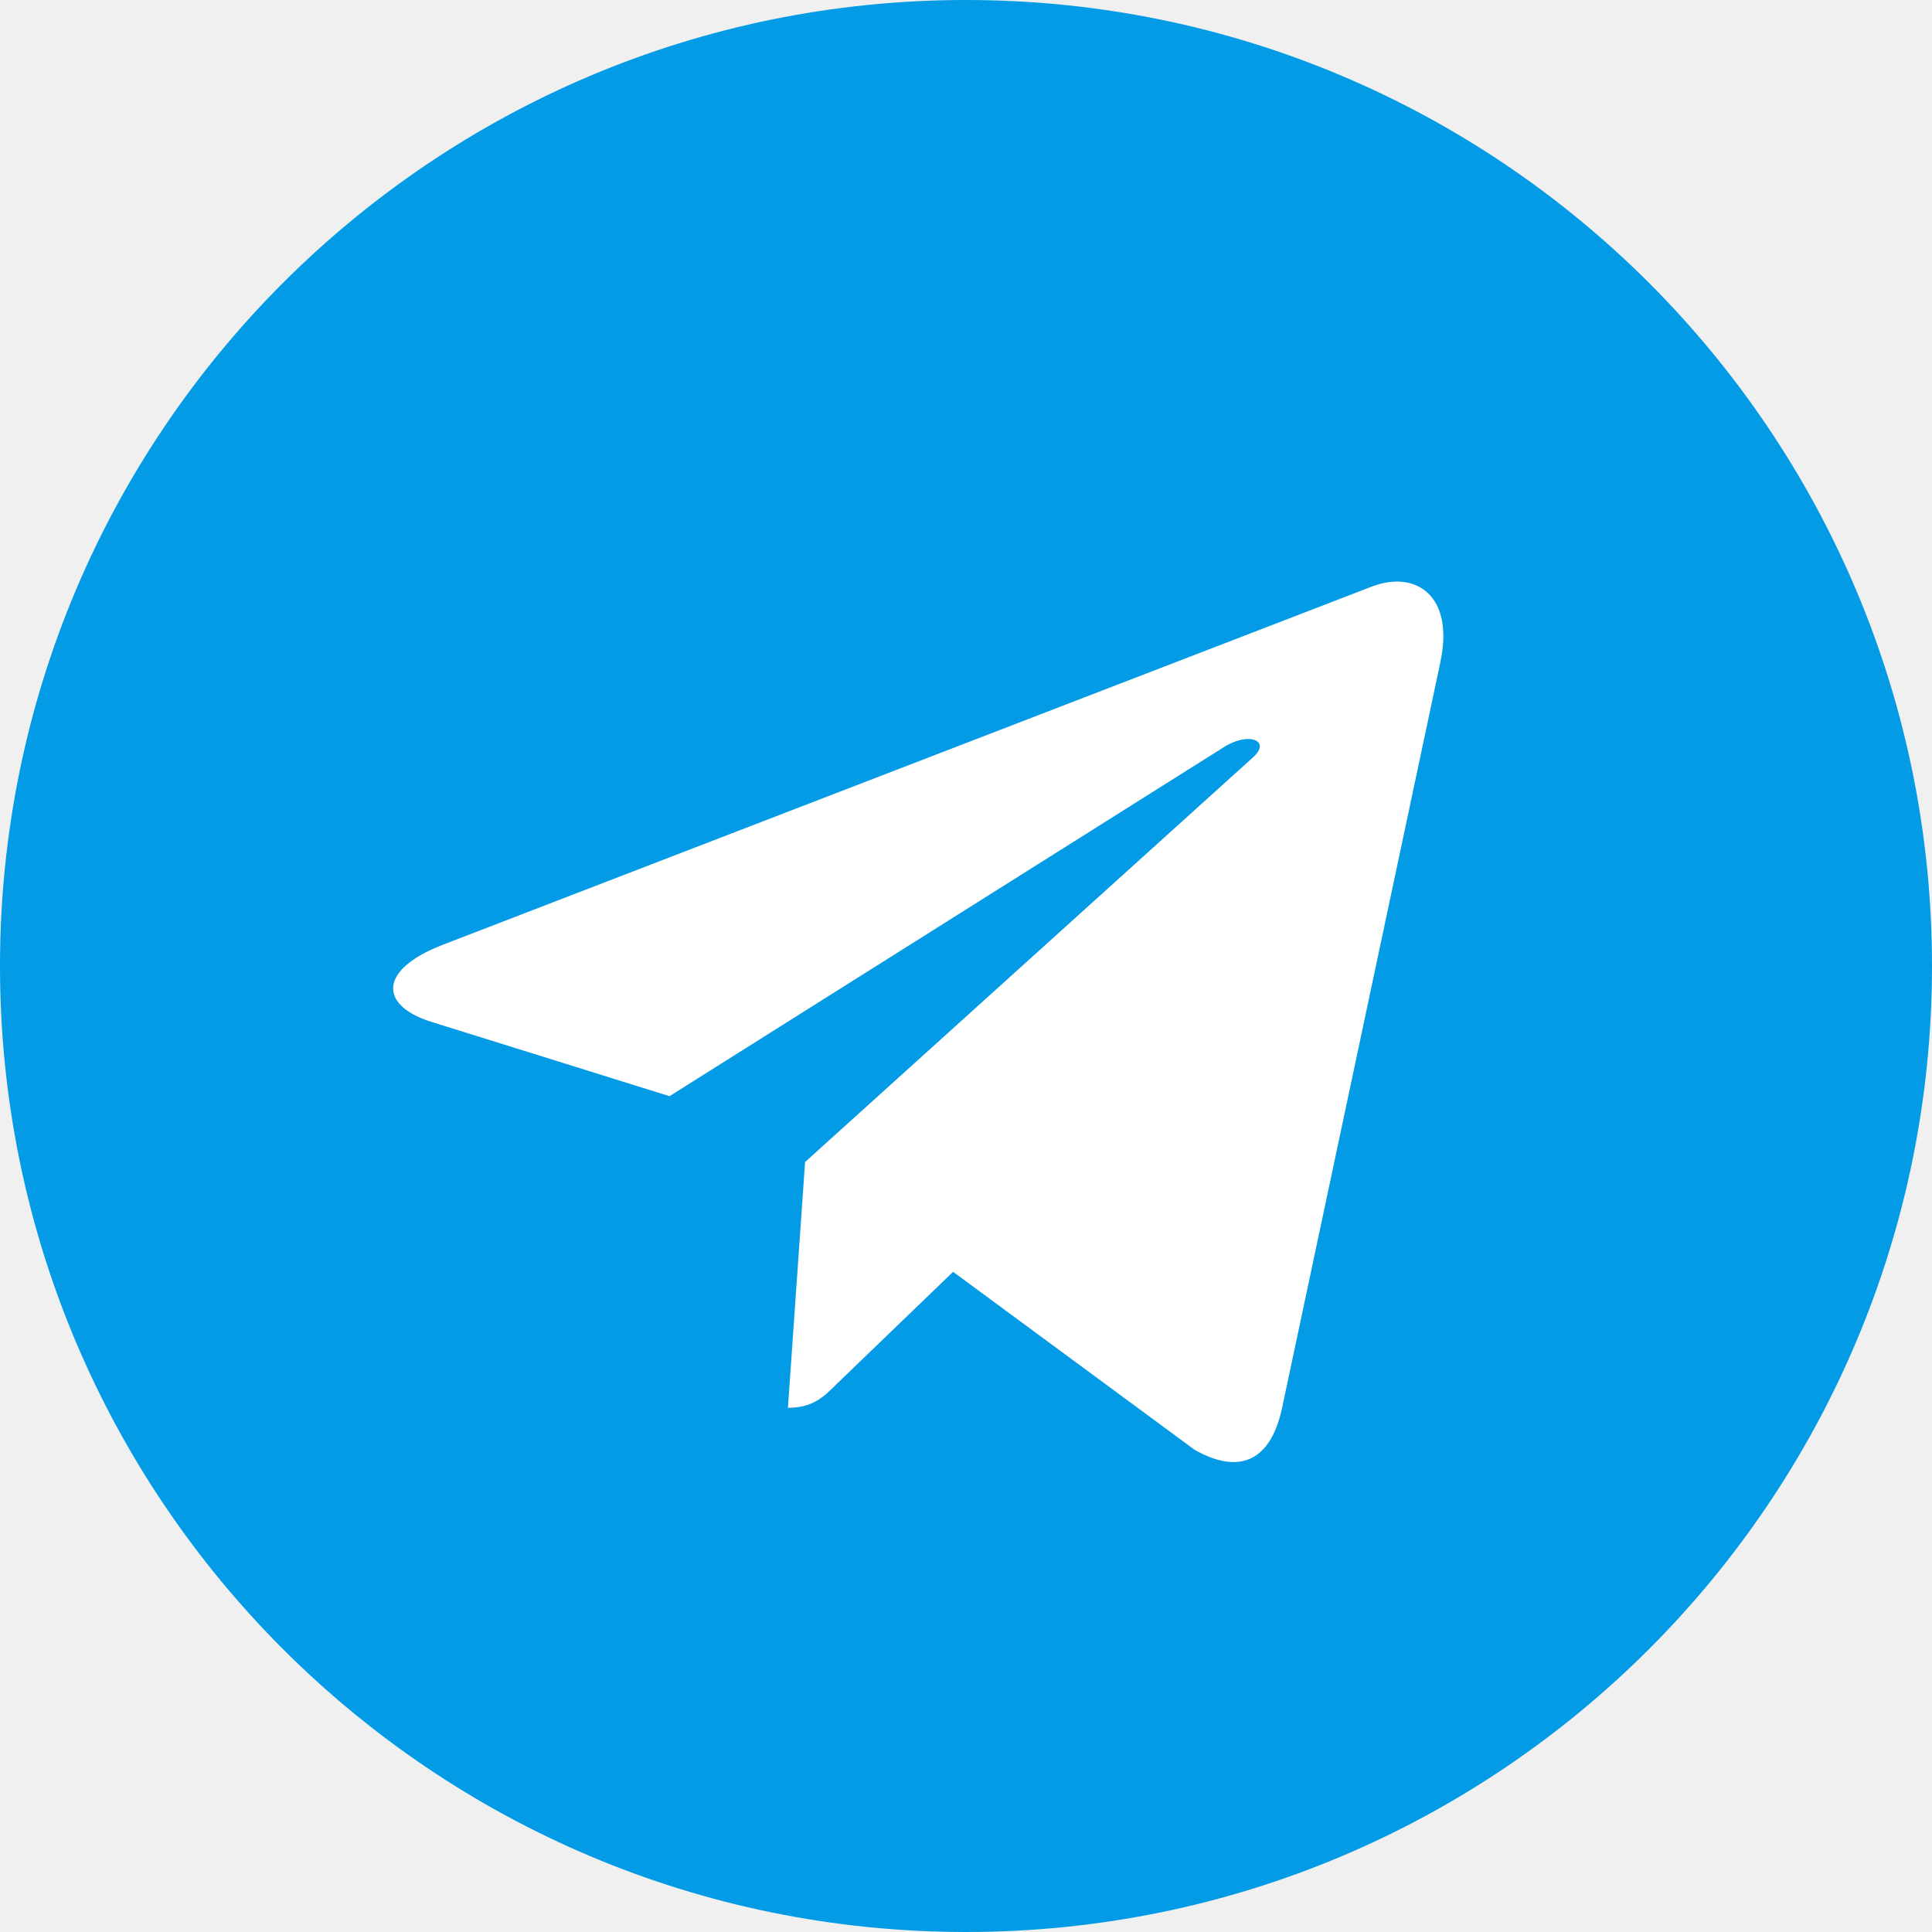
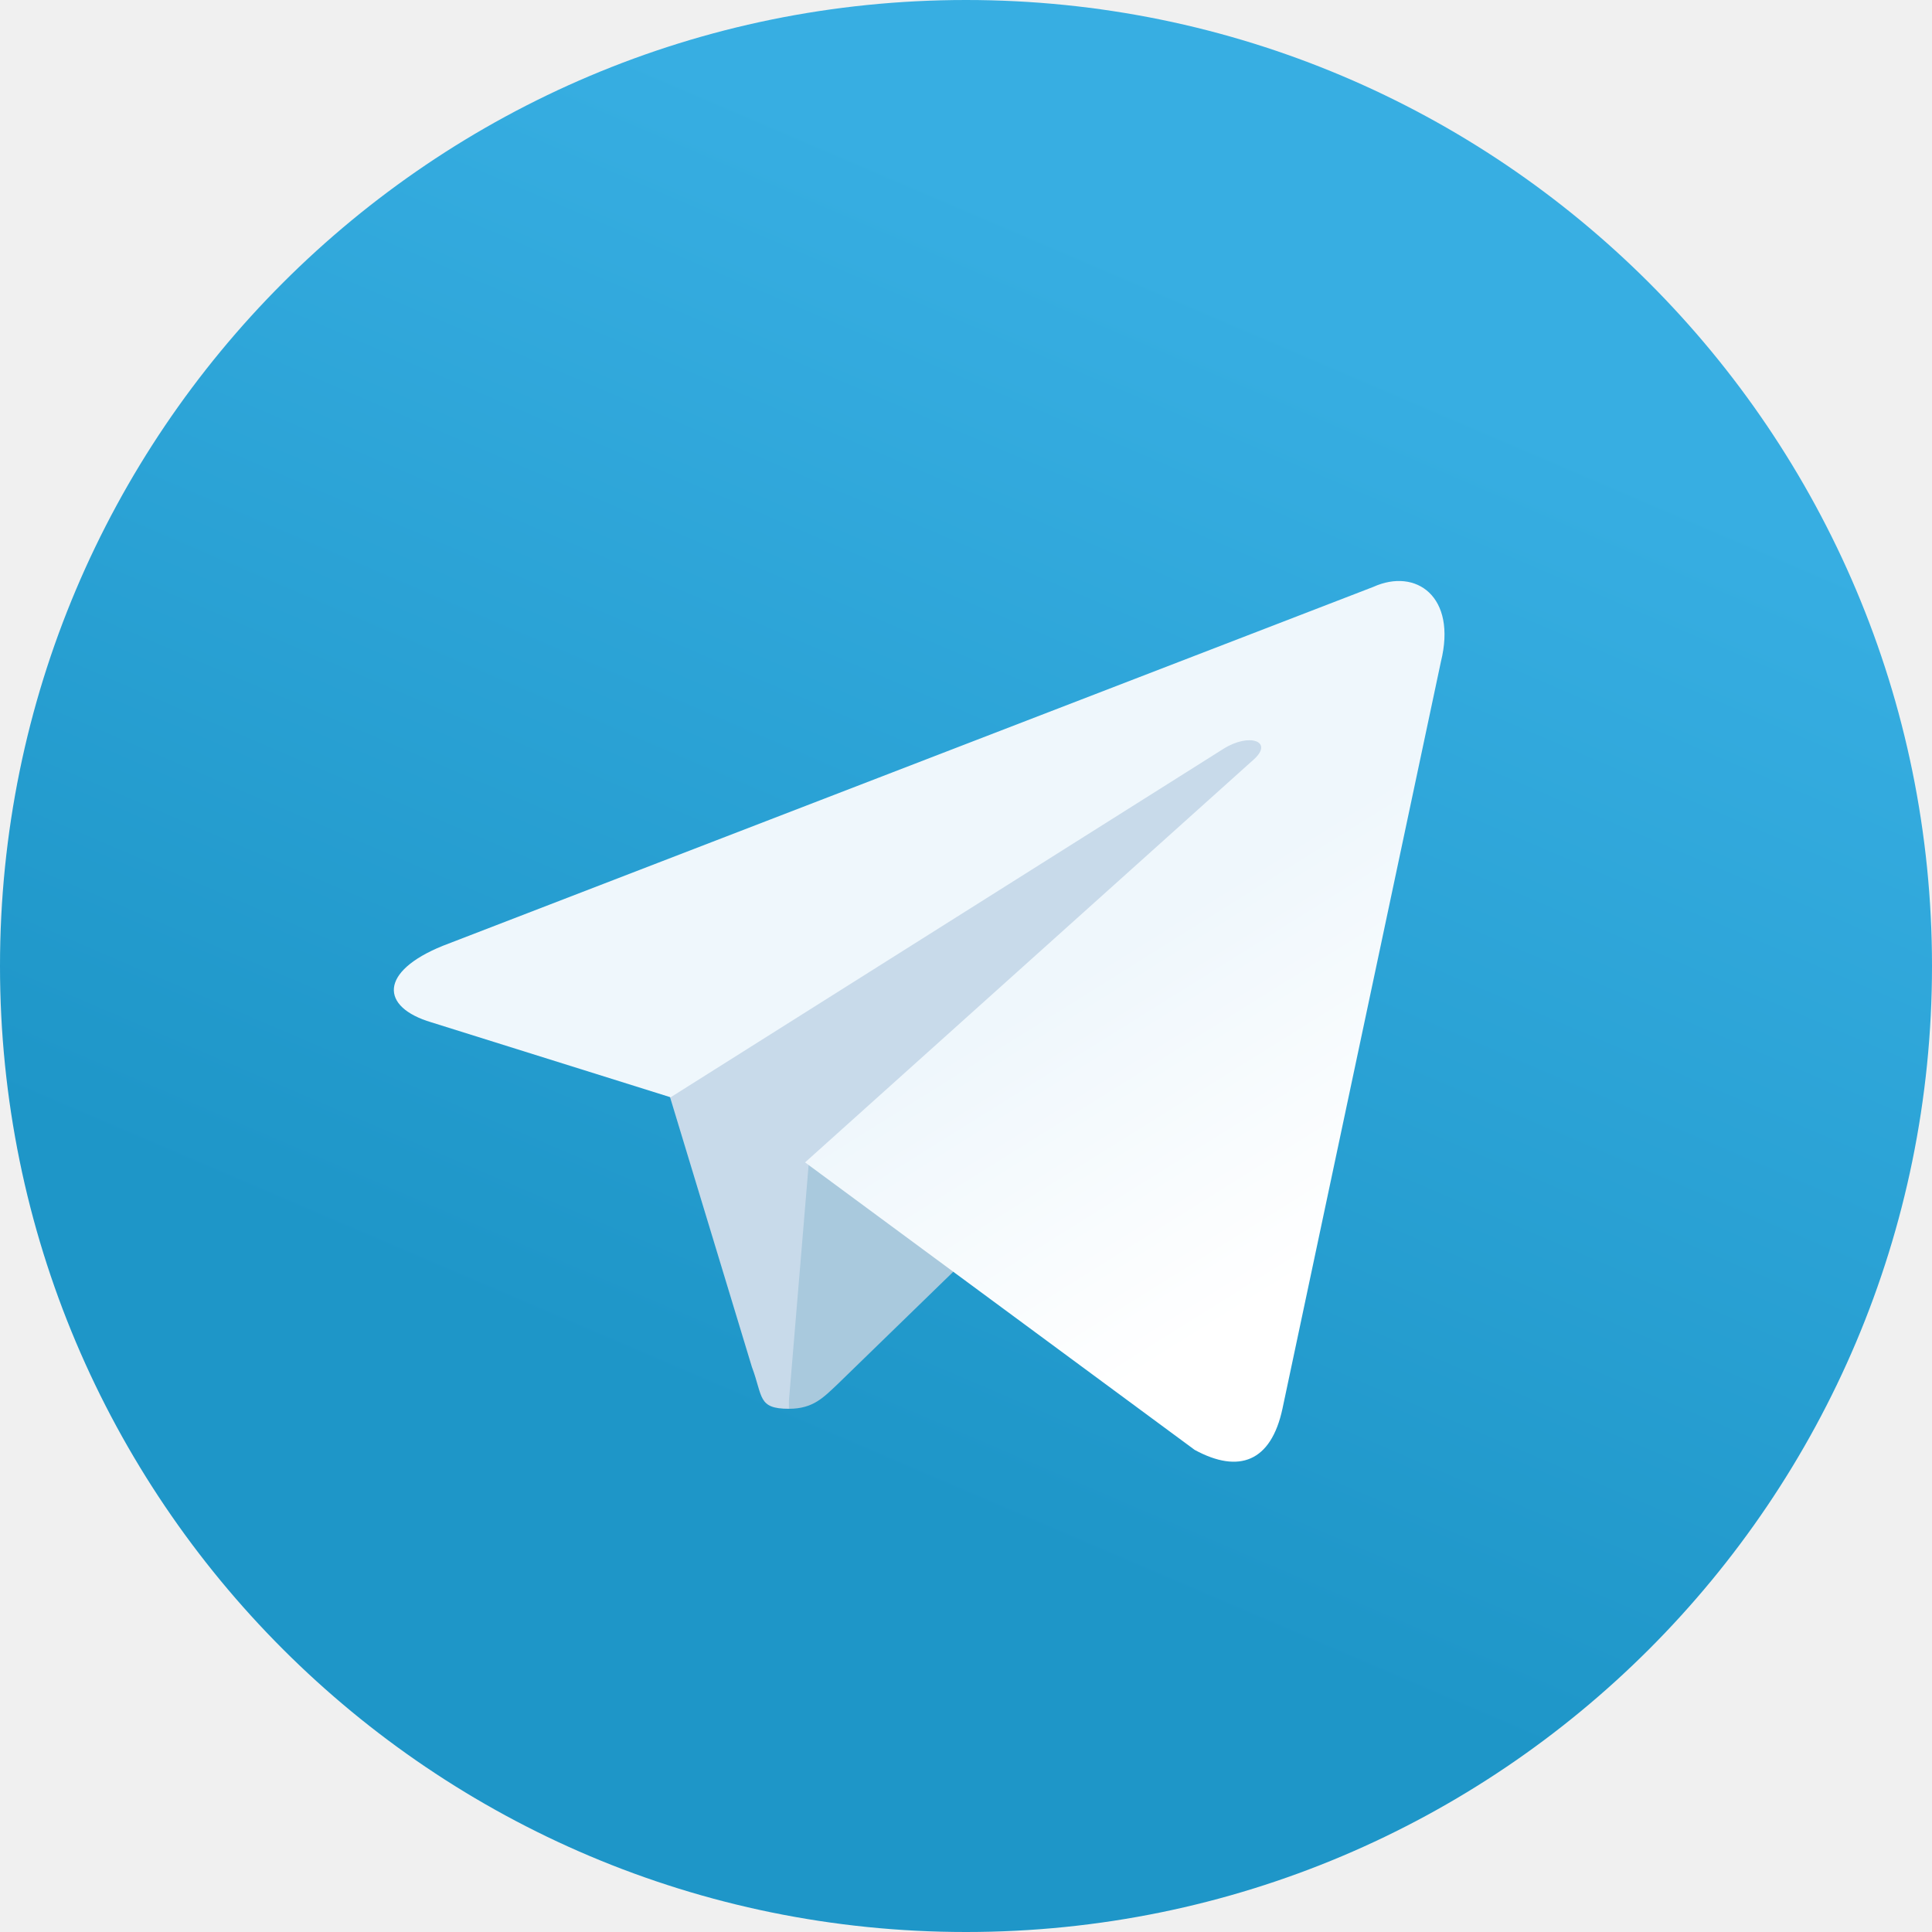
- <svg xmlns="http://www.w3.org/2000/svg" height="512" viewBox="0 0 24 24" width="512">
-   <circle cx="12" cy="12" fill="#039be5" r="12" />
-   <path d="M5.491 11.74l11.57-4.461c.537-.194 1.006.131.832.943l.001-.001-1.97 9.281c-.146.658-.537.818-1.084.508l-3-2.211-1.447 1.394c-.16.16-.295.295-.605.295l.213-3.053 5.56-5.023c.242-.213-.054-.333-.373-.121l-6.871 4.326-2.962-.924c-.643-.204-.657-.643.136-.953z" fill="#fff" />
+ <svg xmlns="http://www.w3.org/2000/svg" width="43px" height="43px" viewBox="0 0 43 43" version="1.1">
+   <defs>
+     <linearGradient id="linear0" gradientUnits="userSpaceOnUse" x1="-683.305" y1="534.845" x2="-693.305" y2="511.512" gradientTransform="matrix(1.075,0,0,-1.075,762.3542,581.7542)">
+       <stop offset="0" style="stop-color:rgb(21.569%,68.235%,88.627%);stop-opacity:1;" />
+       <stop offset="1" style="stop-color:rgb(11.765%,58.824%,78.431%);stop-opacity:1;" />
+     </linearGradient>
+     <linearGradient id="linear1" gradientUnits="userSpaceOnUse" x1="128.991" y1="118.245" x2="153.991" y2="78.245" gradientTransform="matrix(0.179167,0,0,-0.179167,0,43.35833)">
+       <stop offset="0" style="stop-color:rgb(93.725%,96.863%,98.824%);stop-opacity:1;" />
+       <stop offset="1" style="stop-color:rgb(100%,100%,100%);stop-opacity:1;" />
+     </linearGradient>
+   </defs>
+   <g id="surface1">
+     <path style=" stroke:none;fill-rule:nonzero;fill:url(#linear0);" d="M 43 21.5 C 43 33.379 33.379 43 21.5 43 C 9.621 43 0 33.379 0 21.5 C 0 9.621 9.621 0 21.5 0 C 33.379 0 43 9.621 43 21.5 Z M 43 21.5 " />
+     <path style=" stroke:none;fill-rule:nonzero;fill:rgb(78.431%,85.49%,91.765%);fill-opacity:1;" d="M 17.559 31.355 C 16.859 31.355 16.984 31.086 16.734 30.422 L 14.691 23.688 L 27.375 15.766 L 28.863 16.16 L 27.629 19.527 Z M 17.559 31.355 " />
+     <path style=" stroke:none;fill-rule:nonzero;fill:rgb(66.275%,78.824%,86.667%);fill-opacity:1;" d="M 17.559 31.355 C 18.098 31.355 18.328 31.102 18.633 30.816 C 19.098 30.367 25.082 24.547 25.082 24.547 L 21.41 23.648 L 18.008 25.801 L 17.559 31.176 Z M 17.559 31.355 " />
+     <path style=" stroke:none;fill-rule:nonzero;fill:url(#linear1);" d="M 17.918 25.871 L 26.59 32.27 C 27.574 32.805 28.289 32.535 28.543 31.355 L 32.07 14.727 C 32.43 13.277 31.516 12.633 30.566 13.062 L 9.855 21.051 C 8.438 21.625 8.457 22.414 9.602 22.754 L 14.926 24.422 L 27.234 16.664 C 27.809 16.305 28.344 16.5 27.914 16.895 Z M 17.918 25.871 " />
+   </g>
</svg>
